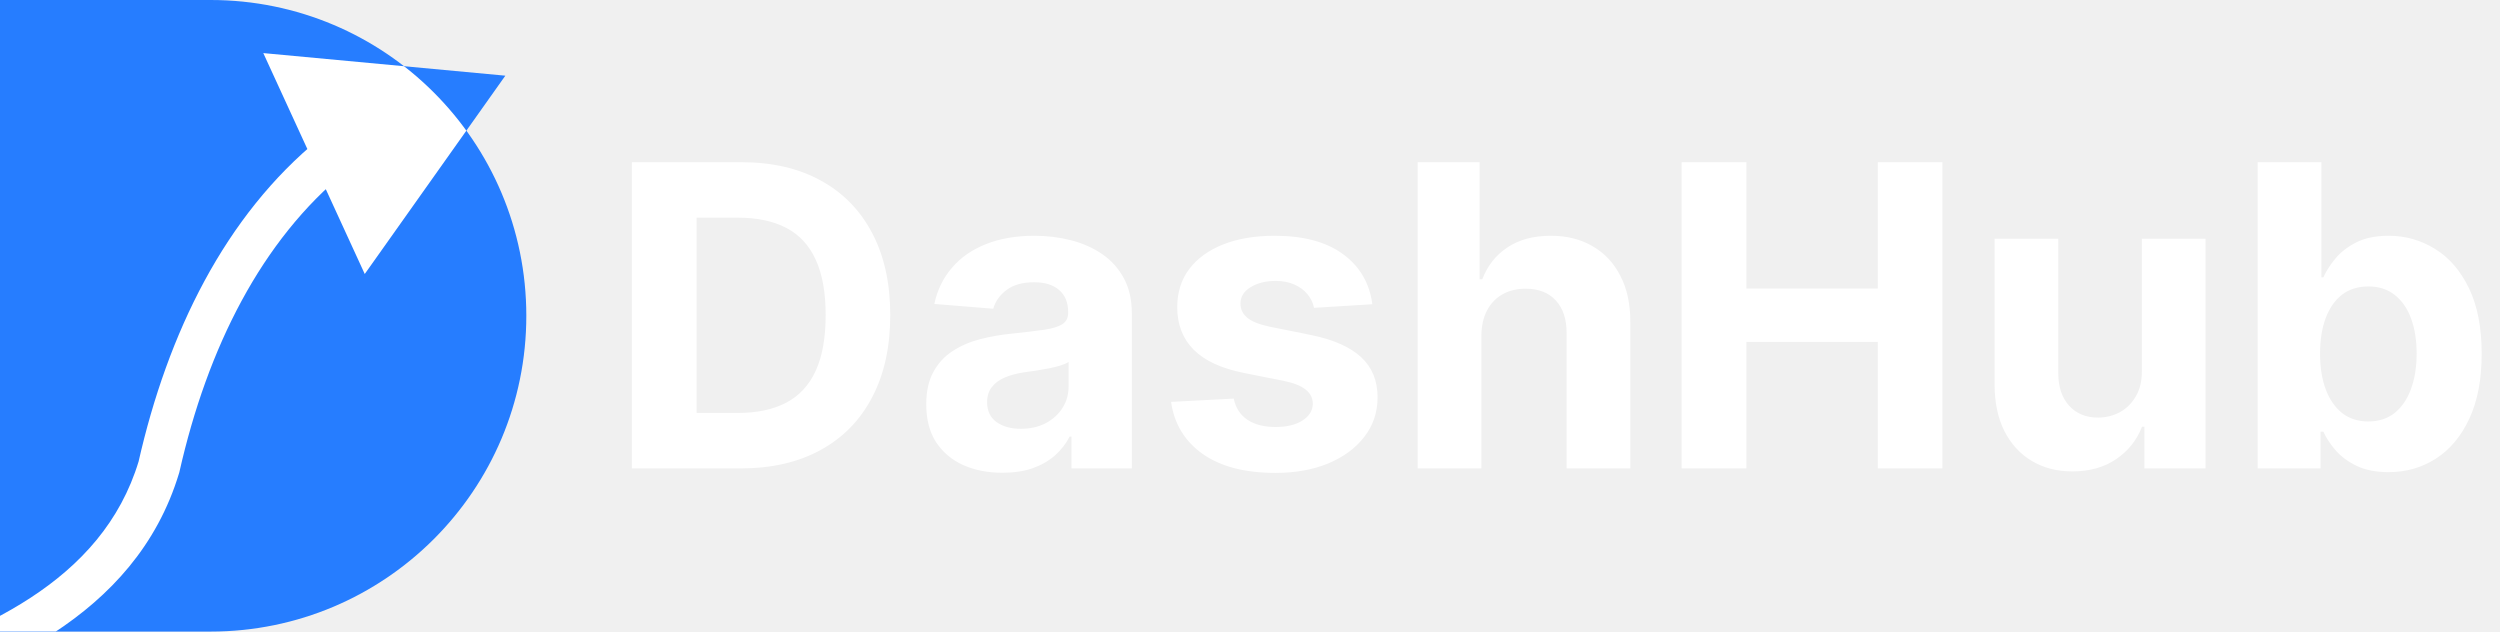
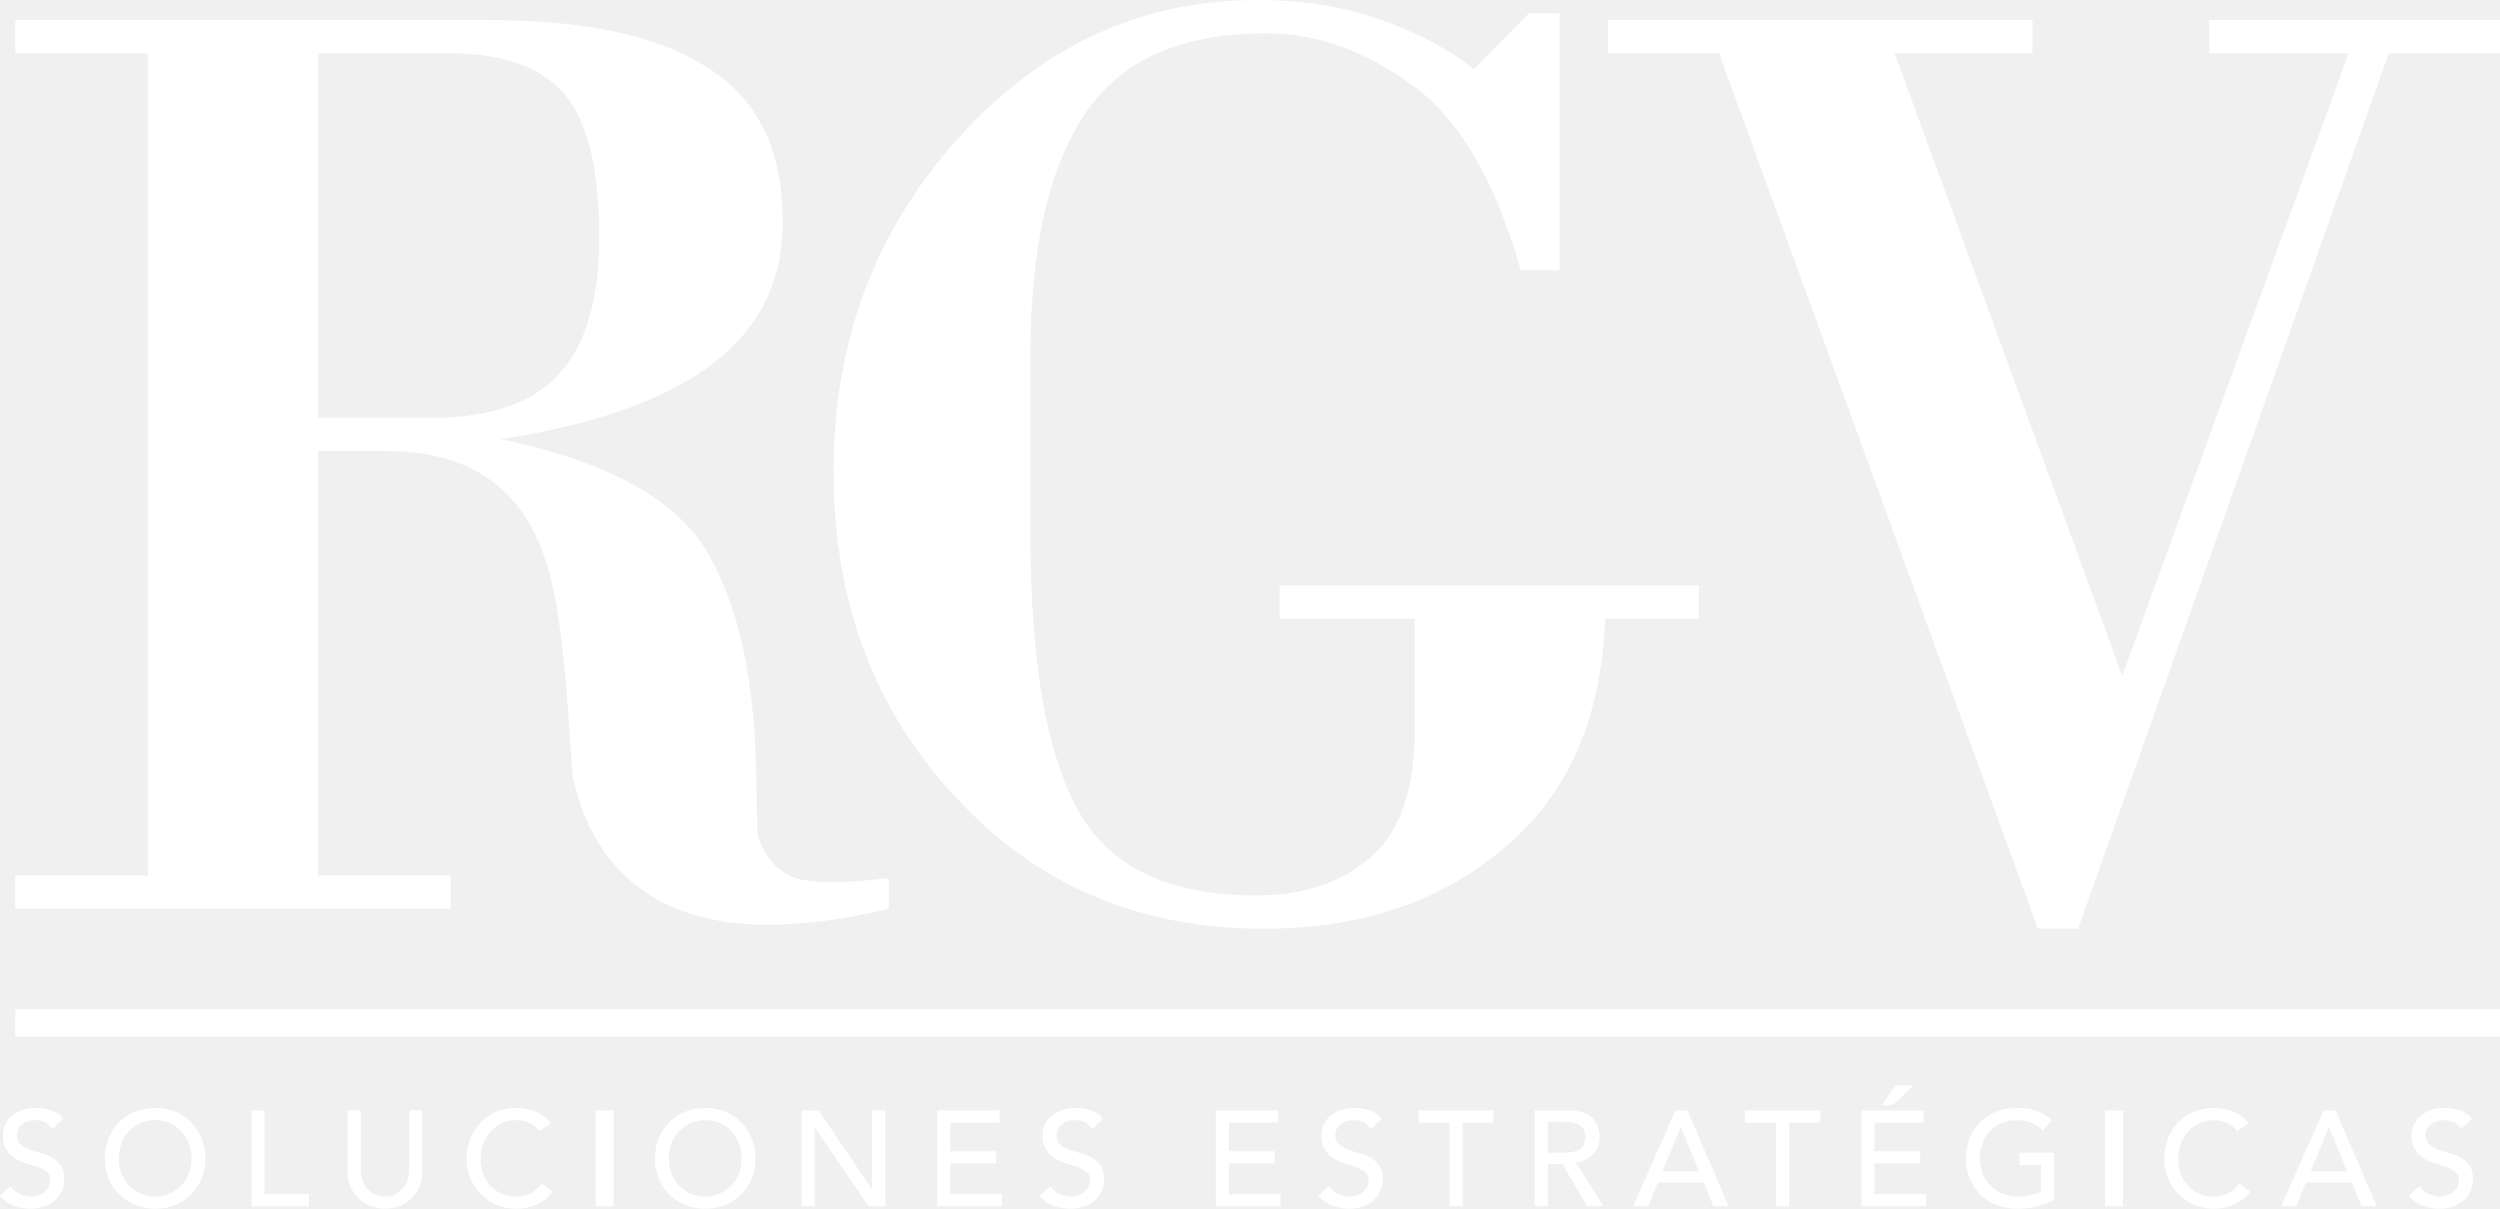
- <svg xmlns="http://www.w3.org/2000/svg" width="950" height="240" viewBox="0 0 950 240" fill="none">
-   <path d="M0 0H80C146.274 0 200 53.726 200 120C200 186.274 146.274 240 80 240H0V0Z" fill="#267DFF" />
-   <g clip-path="url(#clip0_19_16)">
-     <path d="M60.395 177.475L68.053 179.787L68.135 179.516L68.198 179.24L60.395 177.475ZM192.027 28.758L100.051 20.174L138.604 104.12L192.027 28.758ZM-47.953 270.484C-3.711 256.269 51.359 235.08 68.053 179.787L52.736 175.163C38.743 221.509 -7.703 240.746 -52.848 255.251L-47.953 270.484ZM68.198 179.24C78.862 132.092 99.388 91.248 131.638 65.018L121.542 52.605C85.569 81.864 63.728 126.476 52.592 175.71L68.198 179.24Z" fill="#267DFF" />
-   </g>
-   <g clip-path="url(#clip1_19_16)">
-     <path d="M60.395 177.475L68.053 179.787L68.135 179.516L68.198 179.24L60.395 177.475ZM192.027 28.759L100.051 20.174L138.604 104.12L192.027 28.759ZM-47.953 270.485C-3.71 256.269 51.359 235.081 68.053 179.787L52.736 175.163C38.744 221.509 -7.702 240.746 -52.848 255.252L-47.953 270.485ZM68.198 179.24C78.862 132.092 99.388 91.248 131.638 65.018L121.542 52.605C85.569 81.864 63.728 126.477 52.592 175.71L68.198 179.24Z" fill="white" />
-   </g>
-   <path d="M281.364 178H240.114V61.636H281.705C293.409 61.636 303.485 63.966 311.932 68.625C320.379 73.246 326.875 79.894 331.42 88.568C336.004 97.242 338.295 107.621 338.295 119.705C338.295 131.826 336.004 142.242 331.42 150.955C326.875 159.667 320.341 166.352 311.818 171.011C303.333 175.67 293.182 178 281.364 178ZM264.716 156.92H280.341C287.614 156.92 293.731 155.633 298.693 153.057C303.693 150.443 307.443 146.409 309.943 140.955C312.481 135.462 313.75 128.379 313.75 119.705C313.75 111.106 312.481 104.08 309.943 98.625C307.443 93.171 303.712 89.155 298.75 86.579C293.788 84.004 287.67 82.716 280.398 82.716H264.716V156.92ZM380.952 179.648C375.384 179.648 370.421 178.682 366.065 176.75C361.709 174.78 358.262 171.883 355.724 168.057C353.224 164.193 351.974 159.383 351.974 153.625C351.974 148.777 352.865 144.705 354.645 141.409C356.425 138.114 358.849 135.462 361.918 133.455C364.986 131.447 368.471 129.932 372.372 128.909C376.312 127.886 380.44 127.167 384.759 126.75C389.834 126.22 393.925 125.727 397.031 125.273C400.137 124.78 402.391 124.061 403.793 123.114C405.194 122.167 405.895 120.765 405.895 118.909V118.568C405.895 114.97 404.759 112.186 402.486 110.216C400.251 108.246 397.069 107.261 392.94 107.261C388.584 107.261 385.118 108.227 382.543 110.159C379.967 112.053 378.262 114.439 377.429 117.318L355.043 115.5C356.179 110.197 358.414 105.614 361.747 101.75C365.08 97.849 369.38 94.856 374.645 92.773C379.948 90.651 386.084 89.591 393.054 89.591C397.902 89.591 402.543 90.159 406.974 91.296C411.444 92.432 415.402 94.193 418.849 96.579C422.334 98.966 425.08 102.034 427.088 105.784C429.096 109.496 430.099 113.947 430.099 119.136V178H407.145V165.898H406.463C405.062 168.625 403.187 171.03 400.838 173.114C398.49 175.159 395.668 176.769 392.372 177.943C389.077 179.08 385.27 179.648 380.952 179.648ZM387.884 162.943C391.444 162.943 394.588 162.242 397.315 160.841C400.043 159.402 402.183 157.47 403.736 155.045C405.289 152.621 406.065 149.875 406.065 146.807V137.545C405.308 138.038 404.266 138.492 402.94 138.909C401.652 139.288 400.194 139.648 398.565 139.989C396.937 140.292 395.308 140.576 393.679 140.841C392.05 141.068 390.573 141.277 389.247 141.466C386.406 141.883 383.925 142.545 381.804 143.455C379.683 144.364 378.035 145.595 376.861 147.148C375.687 148.663 375.099 150.557 375.099 152.83C375.099 156.125 376.293 158.644 378.679 160.386C381.103 162.091 384.171 162.943 387.884 162.943ZM521.491 115.614L499.332 116.977C498.954 115.083 498.139 113.379 496.889 111.864C495.639 110.311 493.991 109.08 491.946 108.17C489.938 107.223 487.533 106.75 484.73 106.75C480.98 106.75 477.817 107.545 475.241 109.136C472.666 110.689 471.378 112.773 471.378 115.386C471.378 117.47 472.211 119.231 473.878 120.67C475.545 122.11 478.404 123.265 482.457 124.136L498.253 127.318C506.738 129.061 513.063 131.864 517.23 135.727C521.397 139.591 523.48 144.667 523.48 150.955C523.48 156.674 521.795 161.693 518.423 166.011C515.09 170.33 510.507 173.701 504.673 176.125C498.878 178.511 492.192 179.705 484.616 179.705C473.063 179.705 463.859 177.299 457.003 172.489C450.185 167.64 446.188 161.049 445.014 152.716L468.821 151.466C469.541 154.989 471.283 157.678 474.048 159.534C476.813 161.352 480.355 162.261 484.673 162.261C488.916 162.261 492.325 161.447 494.901 159.818C497.514 158.152 498.84 156.011 498.878 153.398C498.84 151.201 497.912 149.402 496.094 148C494.276 146.561 491.473 145.462 487.685 144.705L472.571 141.693C464.048 139.989 457.704 137.034 453.537 132.83C449.408 128.625 447.344 123.265 447.344 116.75C447.344 111.144 448.859 106.314 451.889 102.261C454.957 98.208 459.257 95.083 464.787 92.886C470.355 90.689 476.87 89.591 484.332 89.591C495.355 89.591 504.029 91.921 510.355 96.579C516.719 101.239 520.431 107.583 521.491 115.614ZM562.926 127.545V178H538.722V61.636H562.244V106.125H563.267C565.237 100.973 568.419 96.939 572.812 94.023C577.206 91.068 582.718 89.591 589.347 89.591C595.407 89.591 600.691 90.917 605.199 93.568C609.744 96.182 613.267 99.951 615.767 104.875C618.305 109.761 619.555 115.614 619.517 122.432V178H595.312V126.75C595.35 121.371 593.987 117.186 591.222 114.193C588.494 111.201 584.669 109.705 579.744 109.705C576.449 109.705 573.532 110.405 570.994 111.807C568.494 113.208 566.525 115.254 565.085 117.943C563.684 120.595 562.964 123.795 562.926 127.545ZM639.02 178V61.636H663.622V109.648H713.565V61.636H738.111V178H713.565V129.932H663.622V178H639.02ZM813.906 140.841V90.727H838.111V178H814.872V162.148H813.963C811.993 167.261 808.717 171.371 804.134 174.477C799.588 177.583 794.039 179.136 787.486 179.136C781.652 179.136 776.52 177.811 772.088 175.159C767.656 172.508 764.19 168.739 761.69 163.852C759.228 158.966 757.978 153.114 757.94 146.295V90.727H782.145V141.977C782.183 147.129 783.565 151.201 786.293 154.193C789.02 157.186 792.675 158.682 797.259 158.682C800.175 158.682 802.902 158.019 805.44 156.693C807.978 155.33 810.024 153.322 811.577 150.67C813.168 148.019 813.944 144.742 813.906 140.841ZM857.926 178V61.636H882.131V105.386H882.869C883.93 103.038 885.464 100.652 887.472 98.227C889.517 95.765 892.169 93.72 895.426 92.091C898.722 90.424 902.813 89.591 907.699 89.591C914.063 89.591 919.934 91.258 925.312 94.591C930.691 97.886 934.991 102.867 938.21 109.534C941.43 116.163 943.04 124.477 943.04 134.477C943.04 144.212 941.468 152.432 938.324 159.136C935.218 165.803 930.975 170.86 925.597 174.307C920.256 177.716 914.271 179.42 907.642 179.42C902.945 179.42 898.949 178.644 895.653 177.091C892.396 175.538 889.725 173.587 887.642 171.239C885.559 168.852 883.968 166.447 882.869 164.023H881.79V178H857.926ZM881.619 134.364C881.619 139.553 882.339 144.08 883.778 147.943C885.218 151.807 887.301 154.818 890.028 156.977C892.756 159.098 896.07 160.159 899.972 160.159C903.911 160.159 907.244 159.08 909.972 156.92C912.699 154.723 914.763 151.693 916.165 147.83C917.604 143.928 918.324 139.439 918.324 134.364C918.324 129.326 917.623 124.894 916.222 121.068C914.82 117.242 912.756 114.25 910.028 112.091C907.301 109.932 903.949 108.852 899.972 108.852C896.032 108.852 892.699 109.894 889.972 111.977C887.282 114.061 885.218 117.015 883.778 120.841C882.339 124.667 881.619 129.174 881.619 134.364Z" fill="white" />
+ <svg xmlns="http://www.w3.org/2000/svg" id="a" viewBox="0 0 76.626 37.047">
  <defs>
-     <clipPath id="clip0_19_16">
-       <rect width="200" height="240" fill="white" />
+     <style>.d{fill:none;}.e{fill:#fff;}.f{clip-path:url(#c);}.g{clip-path:url(#b);}</style>
+     <clipPath id="b">
+       <rect class="d" width="76.626" height="37.047" />
    </clipPath>
-     <clipPath id="clip1_19_16">
-       <path d="M0 0H80C146.274 0 200 53.726 200 120C200 186.274 146.274 240 80 240H0V0Z" fill="white" />
+     <clipPath id="c">
+       <rect class="d" width="76.626" height="37.047" />
    </clipPath>
  </defs>
+   <g class="g">
+     <path class="e" d="M23.542,28.344c-1.149,0-2.148-.19-2.996-.571-1.588-.734-2.588-2.065-2.998-3.996l-.122-1.754c-.066-1.161-.189-2.317-.37-3.467-.164-1.006-.451-1.862-.862-2.568-.876-1.441-2.314-2.162-4.311-2.162h-2.135v13.009h4.065v1.02H.47v-1.02H4.533V1.633H.47V.614H14.921c3.037,0,5.296,.488,6.775,1.468,1.532,.951,2.297,2.527,2.297,4.73,0,1.795-.711,3.236-2.133,4.322-1.453,1.116-3.627,1.89-6.529,2.324,3.422,.709,5.583,1.945,6.487,3.711,.465,.898,.801,1.876,1.006,2.937,.206,1.061,.323,2.203,.349,3.426l.042,1.998c.164,.626,.492,1.06,.985,1.305,.247,.136,.684,.204,1.313,.204,.437,0,1.013-.041,1.725-.123v.939c-1.37,.326-2.601,.489-3.695,.489h-.001ZM17.385,2.979c-.712-.897-1.916-1.347-3.613-1.347h-4.024V12.806h3.49c1.779,0,3.08-.447,3.901-1.345,.819-.897,1.23-2.297,1.23-4.201,0-1.984-.328-3.41-.985-4.282l.001,.001Z" />
+     <path class="e" d="M73.218,1.632l-9.524,26.833h-1.231L52.691,1.632h-3.407V.613h13.015V1.632h-4.229l6.979,19.086L71.987,1.632h-4.27V.613h8.909V1.632h-3.408Zm-24.022,17.332c-.108,3.045-1.136,5.383-3.078,7.014-1.943,1.659-4.406,2.487-7.391,2.487-3.804,0-6.937-1.331-9.399-3.995-2.52-2.665-3.779-6.009-3.779-10.032,0-3.969,1.273-7.368,3.818-10.196C31.914,1.415,34.965,.001,38.523,.001c1.424,0,2.696,.204,3.819,.612,1.149,.408,2.093,.911,2.832,1.509l1.684-1.712h.944v7.869h-1.19c-.795-2.773-1.903-4.663-3.326-5.668-1.452-1.06-2.944-1.59-4.475-1.59-2.601,0-4.449,.815-5.543,2.446-1.123,1.659-1.684,4.134-1.684,7.423v5.546c0,3.807,.478,6.593,1.437,8.359,.957,1.769,2.779,2.651,5.46,2.651,1.451,0,2.614-.38,3.491-1.141,.93-.762,1.395-2.094,1.395-3.996v-3.345h-4.147v-1.02h12.85v1.02h-2.874Z" />
+   </g>
+   <g class="f">
+     <path class="e" d="M1.09,33.961h-.055c-.137,.003-.274,.031-.403,.081-.116,.047-.222,.114-.313,.201-.077,.075-.134,.165-.174,.265-.038,.098-.058,.188-.058,.274-.008,.158,.029,.316,.108,.453,.068,.11,.161,.202,.269,.269,.109,.067,.228,.118,.352,.156,.119,.033,.235,.072,.351,.114,.096,.035,.189,.085,.27,.149,.071,.06,.108,.146,.108,.26l-.055,.212-.14,.154c-.114,.079-.252,.123-.394,.124-.12,0-.236-.026-.349-.077-.113-.05-.204-.129-.278-.237L-0,36.64c.102,.14,.242,.246,.405,.305,.17,.067,.349,.101,.539,.101,.141,0,.276-.022,.4-.063,.119-.039,.229-.099,.325-.178,.186-.156,.294-.381,.301-.618v-.049c0-.177-.035-.316-.108-.418-.073-.099-.161-.182-.27-.24-.107-.059-.224-.106-.352-.139-.126-.034-.242-.07-.349-.111-.098-.038-.19-.092-.269-.164-.073-.066-.109-.162-.109-.286l.026-.144,.094-.147,.18-.113c.081-.028,.165-.043,.249-.043h.04c.103,0,.206,.024,.3,.069l.214,.187,.328-.292c-.1-.127-.235-.221-.389-.271-.149-.043-.303-.065-.465-.065" />
+     <path class="e" d="M7.709,34.036h.4v2.563h1.357v.373h-1.757v-2.936Zm-2.953,3.012c-.214,.002-.426-.039-.623-.12-.368-.15-.658-.444-.803-.814-.077-.194-.116-.401-.114-.611,0-.218,.037-.421,.114-.609,.145-.37,.436-.665,.804-.815,.197-.08,.409-.121,.622-.118,.226,0,.433,.039,.622,.118,.368,.15,.659,.445,.804,.815,.076,.188,.114,.39,.114,.609s-.038,.422-.114,.611c-.145,.371-.436,.665-.804,.815-.197,.081-.409,.12-.622,.118m0-.373c.462,.007,.878-.281,1.035-.716,.054-.145,.08-.299,.08-.455,0-.16-.027-.31-.08-.454-.158-.434-.574-.721-1.036-.716-.307-.004-.601,.122-.81,.346-.097,.103-.171,.228-.225,.37-.054,.146-.08,.3-.08,.454,0,.161,.027,.312,.08,.455,.054,.143,.128,.266,.225,.372,.21,.223,.504,.348,.811,.344" />
+     <path class="e" d="M10.658,34.034h0v1.863c-.001,.016-.001,.033,0,.049v-1.912Z" />
+     <path class="e" d="M12.945,34.034h-.4v1.801c0,.091-.013,.186-.039,.284-.025,.098-.067,.189-.124,.272l-.232,.203c-.101,.051-.213,.08-.328,.08l-.022-.001c-.138,0-.255-.028-.351-.079-.094-.052-.171-.121-.23-.203-.058-.083-.099-.174-.126-.272-.024-.098-.035-.193-.035-.284v-1.801h-.4v1.912c.002,.144,.032,.285,.086,.417,.111,.276,.329,.492,.605,.6,.139,.056,.289,.083,.451,.083s.312-.027,.452-.083c.134-.053,.259-.134,.362-.238,.105-.103,.186-.225,.243-.362,.058-.139,.088-.295,.088-.466v-1.863Z" />
+     <path class="e" d="M16.544,34.67c-.084-.107-.192-.193-.316-.25s-.26-.086-.398-.086c-.305-.006-.597,.122-.8,.349-.097,.111-.173,.239-.222,.379-.106,.293-.107,.613-.005,.907,.05,.138,.123,.259,.218,.365,.096,.107,.213,.19,.345,.248,.147,.064,.305,.094,.464,.092,.155,.004,.309-.032,.446-.104,.13-.07,.242-.17,.328-.291l.337,.253c-.093,.119-.208,.222-.337,.301-.236,.145-.506,.219-.782,.214-.423,.006-.829-.169-1.114-.481-.261-.283-.406-.653-.406-1.038,0-.226,.037-.435,.113-.627,.074-.193,.181-.359,.316-.498,.134-.14,.296-.25,.485-.326,.386-.154,.815-.155,1.202-.005,.187,.076,.342,.19,.46,.345l-.334,.253Z" />
+     <path class="e" d="M74.843,37.046h-.148c.026,.001,.05,.002,.075,.002,.025,0,.049-.001,.073-.002m-6.895,0h-.189c.021,.001,.044,.001,.066,.002h.059c.021-.001,.043-.001,.064-.002m-6.017,0h-.193c.026,.001,.052,.002,.078,.002h.021c.031,0,.062-.001,.094-.002m-20.505,0h-.148c.025,.001,.05,.002,.075,.002s.049-.001,.073-.002m-8.539,0h-.149c.025,.001,.05,.002,.075,.002,.026,0,.05-.001,.074-.002m-11.18,0h-.177c.029,.001,.056,.002,.084,.002h.018c.025,0,.051-.001,.075-.002" />
+     <path class="e" d="M76.626,30.931H.47v.841H76.626v-.841Zm-17.983,2.341h-.536l-.432,.596h.344l.624-.596Zm9.213,.688c-.206,0-.413,.039-.608,.117-.187,.077-.35,.187-.484,.325-.136,.14-.242,.305-.317,.499-.075,.192-.112,.402-.112,.627,0,.386,.144,.756,.405,1.039,.265,.287,.631,.459,1.019,.479h.189c.242-.013,.479-.085,.688-.213,.129-.079,.244-.181,.338-.301l-.338-.252c-.085,.121-.197,.22-.327,.289-.131,.069-.276,.105-.424,.105l-.023-.001c-.17,0-.326-.029-.462-.09-.131-.058-.25-.142-.345-.25-.096-.105-.169-.227-.219-.364-.103-.294-.101-.615,.005-.906,.048-.142,.125-.269,.222-.38,.197-.221,.479-.348,.775-.348h.024c.138,0,.274,.028,.398,.085,.126,.056,.232,.143,.317,.25l.335-.252c-.119-.156-.274-.27-.461-.347-.191-.073-.392-.111-.595-.111m7.032,.001c-.147,0-.291,.027-.427,.081-.116,.047-.222,.114-.313,.201-.076,.075-.136,.165-.178,.265-.037,.098-.056,.188-.056,.274-.008,.159,.029,.316,.108,.453,.07,.11,.163,.202,.271,.269,.109,.067,.228,.118,.35,.156,.119,.033,.235,.072,.351,.115,.098,.036,.189,.085,.27,.151,.071,.058,.108,.145,.108,.257l-.055,.212-.14,.154c-.114,.079-.252,.123-.393,.124-.121,0-.237-.026-.349-.077-.114-.05-.206-.129-.279-.236l-.329,.28c.102,.14,.242,.246,.406,.305,.147,.06,.3,.092,.462,.101h.148c.115-.007,.225-.026,.328-.062,.119-.039,.229-.098,.327-.177,.194-.167,.303-.412,.301-.667,0-.179-.037-.318-.11-.417-.073-.102-.163-.183-.27-.243-.107-.059-.224-.106-.349-.138-.129-.033-.245-.071-.352-.112-.107-.039-.197-.096-.271-.162-.071-.066-.107-.162-.107-.286l.029-.144,.094-.147,.177-.113c.079-.028,.163-.043,.248-.043h.05c.101,0,.201,.024,.291,.069l.212,.187,.328-.294c-.1-.127-.235-.221-.389-.271-.147-.042-.303-.065-.465-.065h-.027m-13.093,0c-.226,0-.432,.039-.622,.118-.368,.149-.659,.445-.805,.815-.077,.189-.112,.392-.112,.61-.002,.201,.033,.402,.104,.591,.071,.181,.175,.349,.309,.492,.142,.143,.31,.258,.498,.334,.183,.074,.375,.115,.571,.125h.193c.064-.003,.129-.008,.193-.016,.199-.02,.397-.067,.585-.137l.248-.117v-1.447h-1.057v.374h.657v.819c-.09,.047-.198,.086-.326,.112-.126,.026-.261,.039-.402,.039-.164,0-.315-.029-.455-.09-.276-.114-.496-.339-.605-.616-.115-.295-.119-.62-.009-.917,.053-.144,.127-.268,.225-.371,.206-.219,.492-.344,.79-.344h.036c.141,0,.281,.024,.415,.067,.144,.051,.278,.134,.389,.244l.283-.304c-.118-.117-.26-.212-.434-.279-.172-.068-.397-.102-.669-.102m-20.295,0c-.179,0-.329,.026-.457,.081-.114,.047-.222,.114-.312,.201-.144,.141-.229,.334-.233,.539-.009,.159,.028,.316,.107,.453,.07,.11,.162,.202,.271,.269s.228,.118,.35,.156c.118,.033,.237,.072,.351,.115,.098,.036,.188,.085,.269,.151,.073,.058,.109,.145,.109,.257l-.055,.212-.138,.154c-.117,.079-.254,.123-.396,.124-.12,0-.238-.026-.349-.077-.113-.05-.204-.129-.276-.236l-.33,.28c.103,.14,.241,.246,.404,.305,.147,.06,.302,.092,.463,.101h.148c.116-.007,.225-.026,.33-.062,.118-.039,.229-.098,.325-.177,.193-.167,.304-.412,.301-.667,.009-.15-.03-.293-.11-.417-.071-.102-.161-.183-.268-.243-.108-.059-.224-.106-.352-.138-.126-.033-.242-.071-.349-.112-.108-.039-.198-.096-.271-.162-.071-.066-.107-.162-.107-.286l.026-.144,.094-.147,.179-.113c.079-.028,.163-.043,.248-.043h.049c.102,0,.202,.024,.292,.069l.213,.187,.328-.294c-.1-.127-.236-.221-.39-.271-.147-.042-.302-.065-.464-.065m-8.539,0c-.179,0-.331,.026-.457,.081-.114,.047-.222,.114-.313,.201-.146,.139-.23,.334-.234,.539-.008,.159,.03,.316,.109,.453,.068,.11,.162,.202,.269,.269,.11,.067,.229,.118,.352,.156,.118,.033,.234,.072,.351,.115,.098,.036,.188,.085,.269,.151,.073,.058,.109,.145,.109,.257l-.055,.212-.141,.154c-.115,.079-.251,.123-.393,.124-.12,0-.241-.026-.349-.077-.113-.05-.206-.129-.279-.236l-.329,.28c.102,.14,.242,.246,.404,.305,.149,.06,.302,.092,.464,.101h.149c.115-.007,.224-.026,.329-.062,.119-.039,.229-.098,.325-.177,.193-.167,.305-.412,.301-.667,0-.179-.035-.318-.109-.417-.073-.102-.162-.183-.271-.243-.105-.059-.223-.106-.35-.138-.125-.033-.242-.071-.351-.112-.105-.039-.195-.096-.269-.162-.071-.066-.108-.162-.108-.286l.027-.144,.095-.147,.177-.113c.081-.028,.165-.043,.25-.043h.049c.1,0,.201,.024,.29,.069l.215,.187,.325-.294c-.099-.127-.235-.221-.389-.271-.147-.042-.301-.065-.462-.065m-11.347,0c-.225,0-.431,.039-.622,.118-.368,.151-.659,.445-.805,.815-.074,.189-.114,.392-.114,.61-.002,.209,.038,.415,.114,.609,.146,.371,.437,.665,.805,.814,.166,.071,.346,.11,.538,.119h.177c.182-.009,.361-.048,.529-.117,.369-.151,.659-.445,.804-.816,.076-.187,.114-.39,.114-.609,0-.22-.038-.421-.114-.61-.145-.37-.435-.664-.804-.815-.189-.079-.396-.118-.622-.118m-.002,.372h.018c.458,0,.864,.286,1.02,.717,.053,.143,.079,.292,.079,.454,0,.16-.026,.311-.079,.453-.052,.145-.128,.268-.225,.372-.207,.221-.495,.344-.797,.344h-.014c-.171,0-.323-.029-.458-.092-.139-.064-.254-.146-.351-.252-.098-.104-.173-.228-.226-.372-.053-.142-.081-.293-.081-.453,0-.155,.026-.311,.081-.454,.053-.144,.128-.268,.226-.371,.205-.221,.493-.346,.795-.346h.012m49.973-.297h-.365l-1.302,2.936h.466l.293-.728h1.409l.298,.728h.466l-1.265-2.936Zm-.765,1.864l.56-1.35h.008l.552,1.35h-1.12Zm-5.749-1.864h-.549v2.936h.549v-2.936Zm-6.11,0h-1.908v2.936h1.983v-.373h-1.583v-.941h1.402v-.374h-1.402v-.876h1.508v-.372Zm-1.908,0h0Zm-1.263,0h-2.305v.372h.951v2.564h.402v-2.564h.952v-.372Zm-4.072,0h-.363l-1.3,2.936h.466l.293-.728h1.406l.297,.728h.468l-1.267-2.936Zm-.763,1.864l.56-1.35h.007l.551,1.35h-1.118Zm-2.872-1.864h-1.042v2.936h.402v-1.293h.446l.752,1.293h.502l-.84-1.34c.205-.019,.394-.115,.532-.267,.128-.139,.195-.322,.195-.509,0-.09-.013-.184-.041-.283s-.079-.189-.148-.266c-.081-.087-.182-.153-.292-.194-.122-.052-.278-.077-.466-.077m-.64,1.293v-.945h.527l.231,.018,.205,.069,.143,.142,.055,.243-.055,.244-.143,.143-.205,.068-.231,.018h-.527Zm-1.663-1.293h-2.304v.372h.951l.002,2.564h.4v-2.564h.951v-.372Zm-6.605,0h-1.91v2.936h1.985v-.371h-1.583v-.943h1.402v-.374h-1.402v-.876h1.508v-.372Zm-8.539,0h-1.91v2.936h1.984v-.371h-1.582v-.943h1.402v-.374h-1.402v-.876h1.508v-.372Zm-3.504,0h-.403v2.414h-.007l-1.628-2.414h-.529v2.936h.403v-2.415h.008l1.644,2.415h.512v-2.936Zm-8.322,0h-.548v2.936h.548v-2.936Z" />
+   </g>
</svg>
